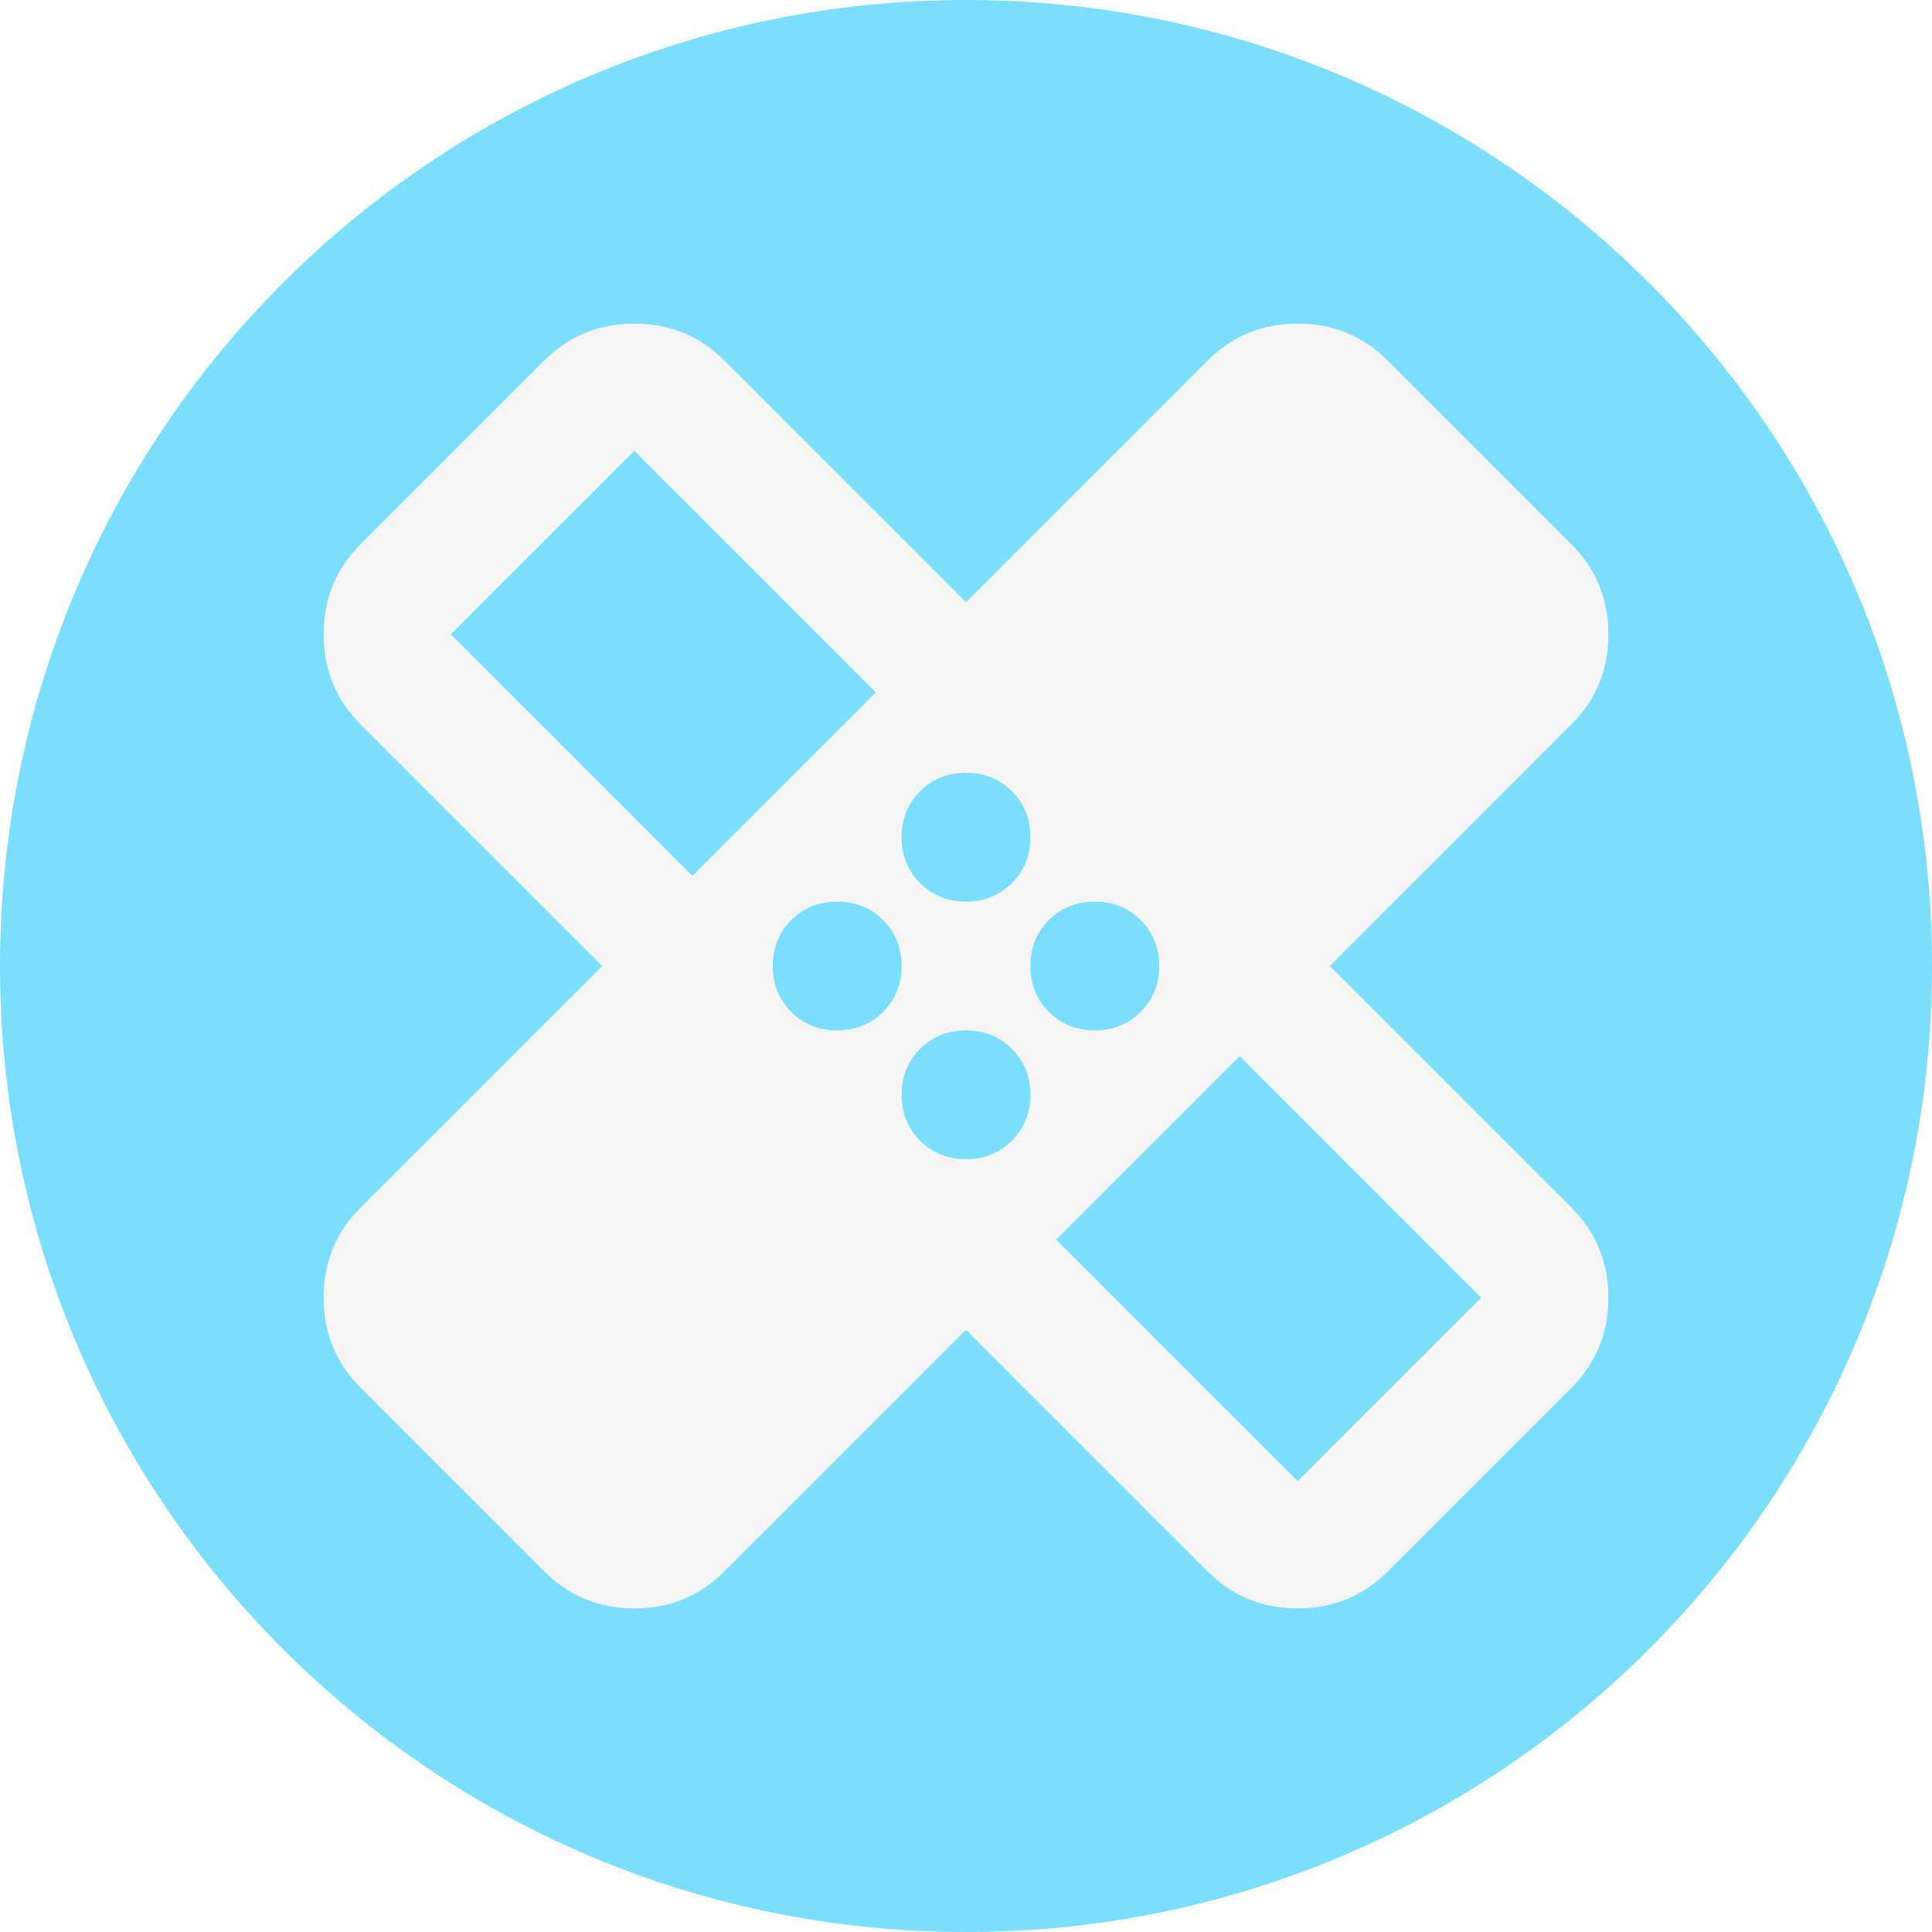
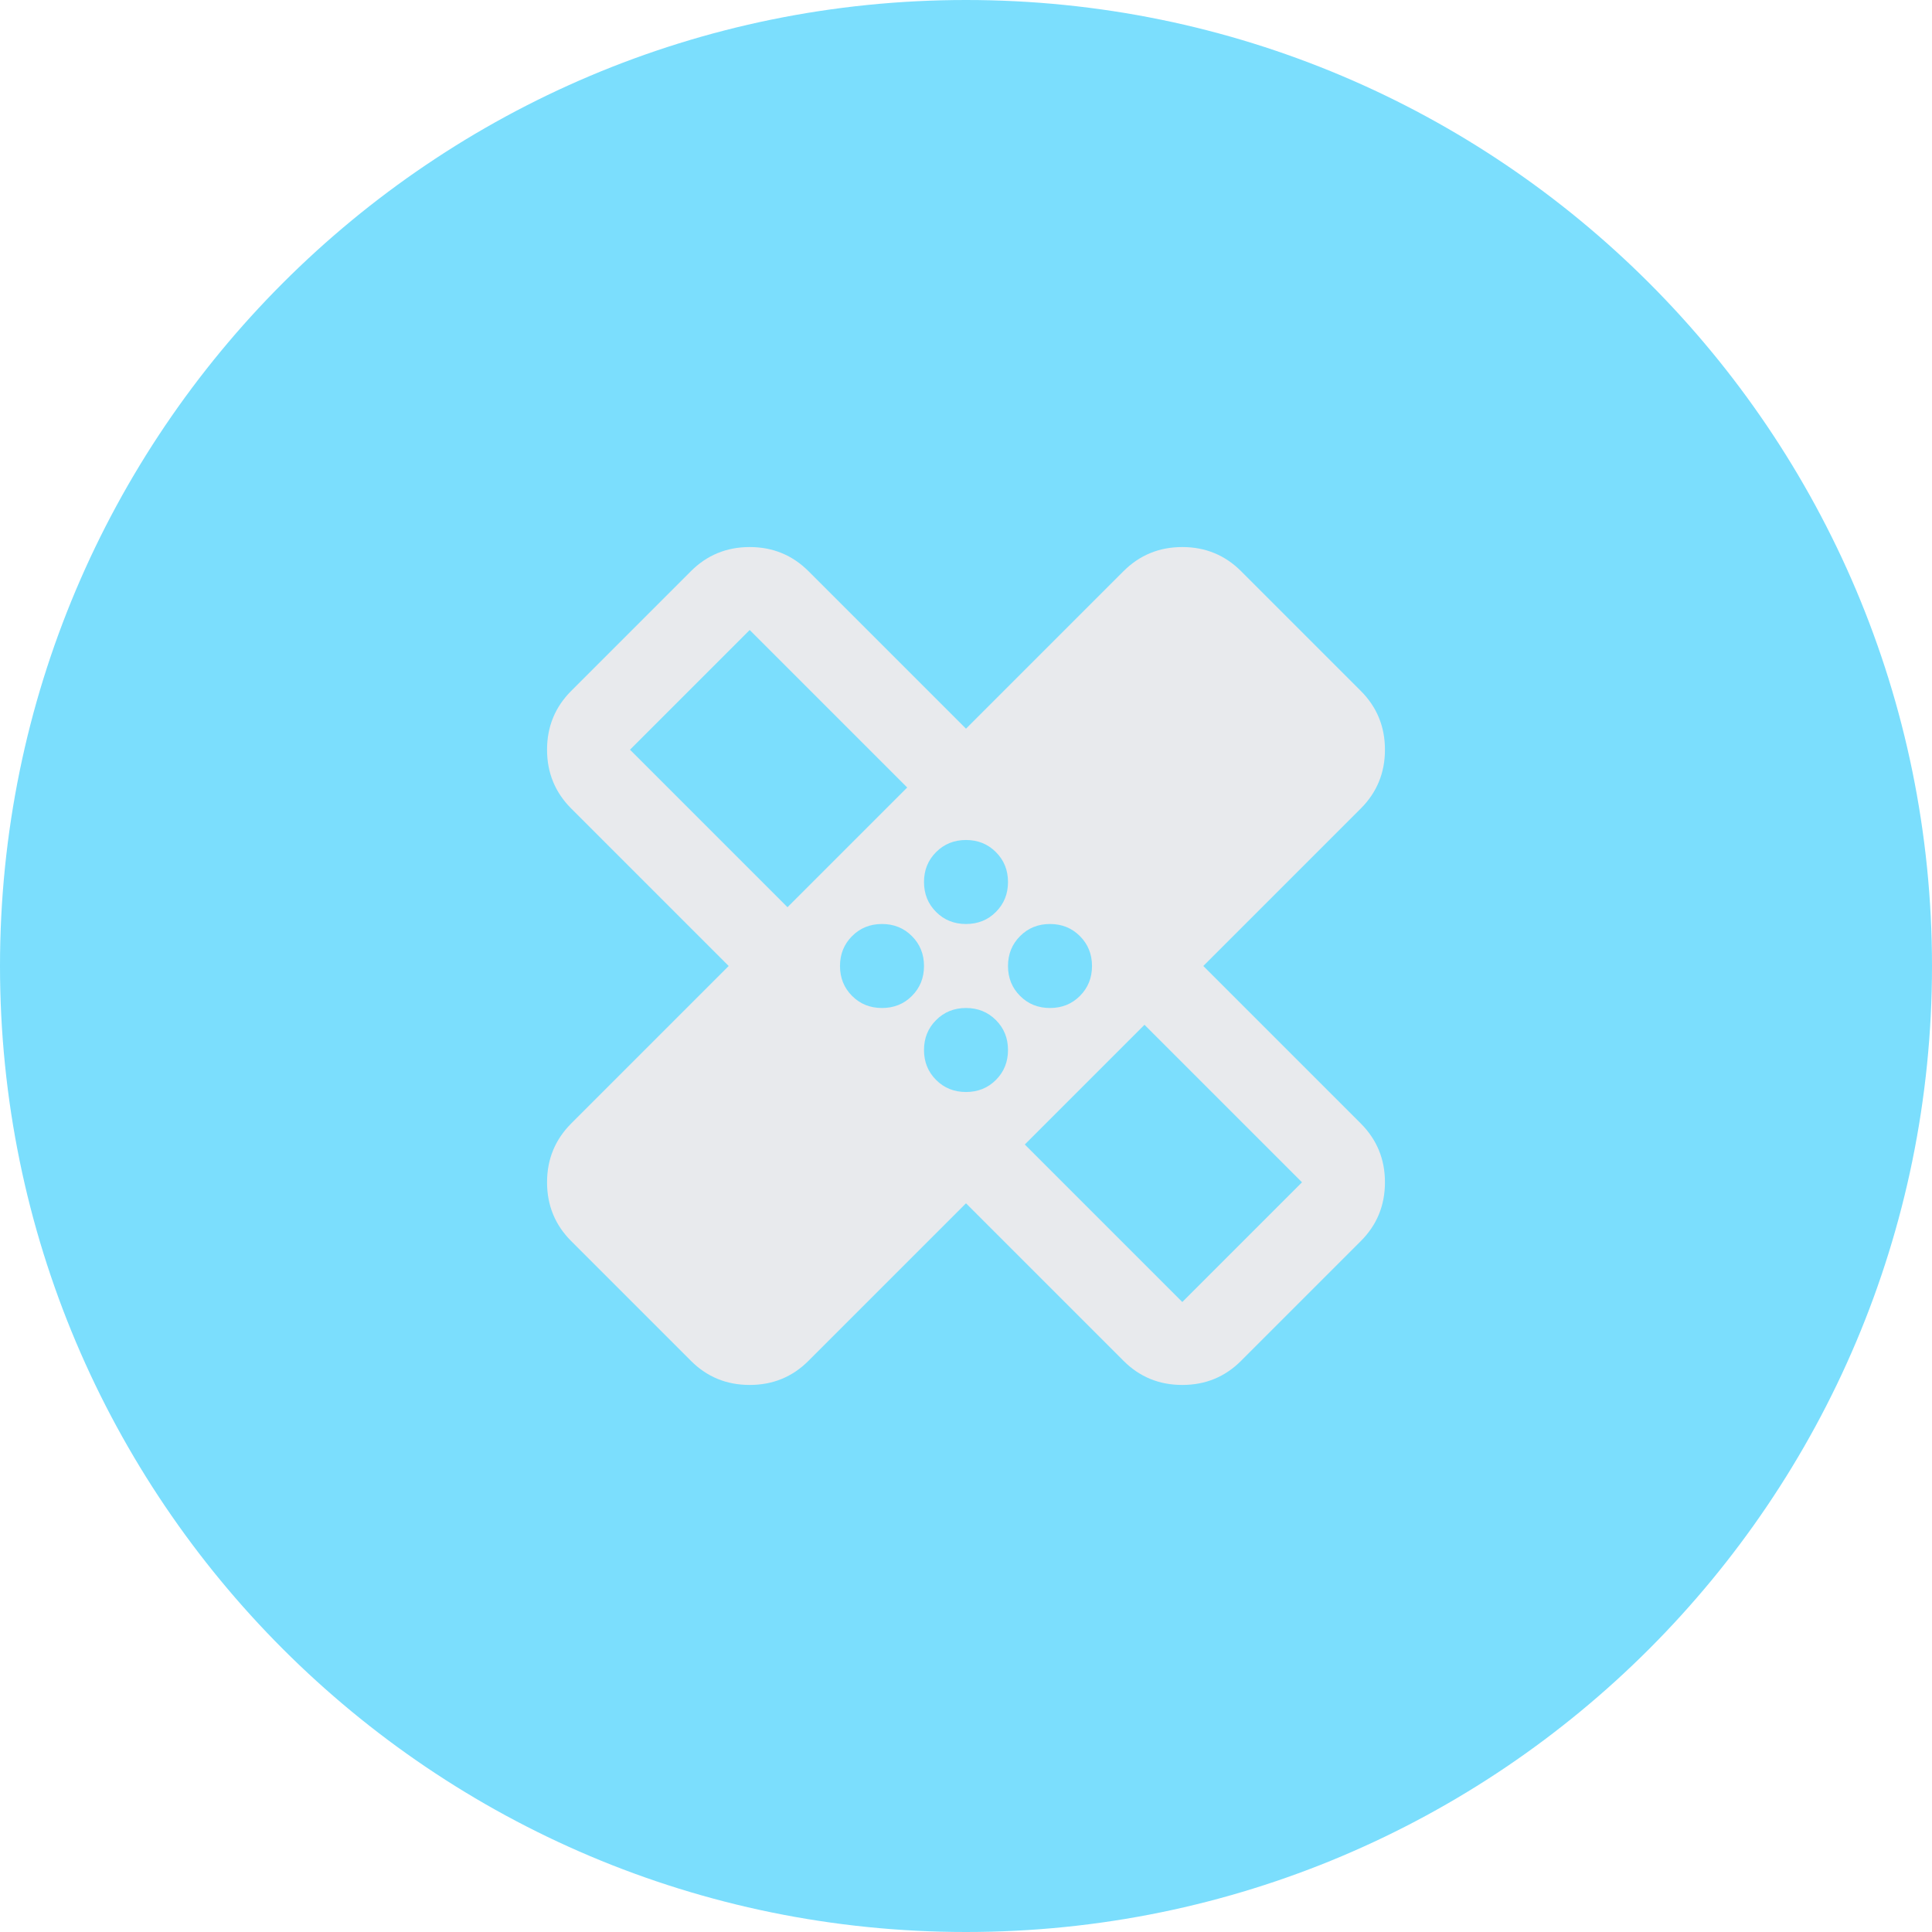
- <svg xmlns="http://www.w3.org/2000/svg" width="30" height="30" viewBox="0 0 30 30" fill="none">
-   <circle cx="15" cy="15" r="15" fill="#44D1FD" fill-opacity="0.7" />
-   <path d="M15 20.65L11.25 24.4C10.867 24.783 10.4 24.975 9.85 24.975C9.3 24.975 8.833 24.783 8.45 24.4L5.6 21.55C5.217 21.167 5.025 20.7 5.025 20.15C5.025 19.6 5.217 19.133 5.6 18.75L9.35 15L5.6 11.25C5.217 10.867 5.025 10.4 5.025 9.85C5.025 9.3 5.217 8.833 5.6 8.45L8.45 5.6C8.833 5.217 9.3 5.025 9.85 5.025C10.4 5.025 10.867 5.217 11.25 5.6L15 9.35L18.75 5.6C19.133 5.217 19.6 5.025 20.15 5.025C20.7 5.025 21.167 5.217 21.55 5.6L24.4 8.45C24.783 8.833 24.975 9.3 24.975 9.85C24.975 10.4 24.783 10.867 24.4 11.25L20.65 15L24.4 18.75C24.783 19.133 24.975 19.6 24.975 20.15C24.975 20.7 24.783 21.167 24.4 21.55L21.55 24.4C21.167 24.783 20.7 24.975 20.15 24.975C19.6 24.975 19.133 24.783 18.75 24.4L15 20.65ZM15 14C15.283 14 15.521 13.904 15.713 13.713C15.904 13.521 16 13.283 16 13C16 12.717 15.904 12.479 15.713 12.287C15.521 12.096 15.283 12 15 12C14.717 12 14.479 12.096 14.287 12.287C14.096 12.479 14 12.717 14 13C14 13.283 14.096 13.521 14.287 13.713C14.479 13.904 14.717 14 15 14ZM10.75 13.6L13.6 10.75L9.85 7L7 9.85L10.75 13.6ZM13 16C13.283 16 13.521 15.904 13.713 15.713C13.904 15.521 14 15.283 14 15C14 14.717 13.904 14.479 13.713 14.287C13.521 14.096 13.283 14 13 14C12.717 14 12.479 14.096 12.287 14.287C12.096 14.479 12 14.717 12 15C12 15.283 12.096 15.521 12.287 15.713C12.479 15.904 12.717 16 13 16ZM15 18C15.283 18 15.521 17.904 15.713 17.712C15.904 17.521 16 17.283 16 17C16 16.717 15.904 16.479 15.713 16.288C15.521 16.096 15.283 16 15 16C14.717 16 14.479 16.096 14.287 16.288C14.096 16.479 14 16.717 14 17C14 17.283 14.096 17.521 14.287 17.712C14.479 17.904 14.717 18 15 18ZM17 16C17.283 16 17.521 15.904 17.712 15.713C17.904 15.521 18 15.283 18 15C18 14.717 17.904 14.479 17.712 14.287C17.521 14.096 17.283 14 17 14C16.717 14 16.479 14.096 16.288 14.287C16.096 14.479 16 14.717 16 15C16 15.283 16.096 15.521 16.288 15.713C16.479 15.904 16.717 16 17 16ZM16.4 19.25L20.15 23L23 20.15L19.25 16.4L16.4 19.25Z" fill="#F5F5F5" />
+ <svg xmlns="http://www.w3.org/2000/svg" width="46" height="46" viewBox="0 0 46 46" fill="none">
+   <circle cx="23" cy="23" r="23" fill="#44D1FD" fill-opacity="0.7" />
+   <path d="M23 28.65L19.25 32.4C18.867 32.784 18.4 32.975 17.85 32.975C17.3 32.975 16.833 32.784 16.45 32.4L13.6 29.55C13.217 29.167 13.025 28.7 13.025 28.15C13.025 27.6 13.217 27.134 13.6 26.75L17.35 23L13.6 19.25C13.217 18.867 13.025 18.4 13.025 17.85C13.025 17.3 13.217 16.834 13.6 16.45L16.45 13.6C16.833 13.217 17.3 13.025 17.85 13.025C18.4 13.025 18.867 13.217 19.25 13.6L23 17.35L26.75 13.6C27.133 13.217 27.6 13.025 28.15 13.025C28.7 13.025 29.167 13.217 29.55 13.6L32.4 16.45C32.783 16.834 32.975 17.3 32.975 17.85C32.975 18.4 32.783 18.867 32.4 19.25L28.65 23L32.4 26.75C32.783 27.134 32.975 27.6 32.975 28.15C32.975 28.7 32.783 29.167 32.4 29.55L29.55 32.4C29.167 32.784 28.7 32.975 28.15 32.975C27.6 32.975 27.133 32.784 26.75 32.4L23 28.65ZM23 22C23.283 22 23.521 21.905 23.712 21.713C23.904 21.521 24 21.284 24 21C24 20.717 23.904 20.48 23.712 20.288C23.521 20.096 23.283 20 23 20C22.717 20 22.479 20.096 22.288 20.288C22.096 20.48 22 20.717 22 21C22 21.284 22.096 21.521 22.288 21.713C22.479 21.905 22.717 22 23 22ZM18.75 21.6L21.6 18.75L17.85 15L15 17.85L18.75 21.6ZM21 24C21.283 24 21.521 23.905 21.712 23.713C21.904 23.521 22 23.284 22 23C22 22.717 21.904 22.48 21.712 22.288C21.521 22.096 21.283 22 21 22C20.717 22 20.479 22.096 20.288 22.288C20.096 22.48 20 22.717 20 23C20 23.284 20.096 23.521 20.288 23.713C20.479 23.905 20.717 24 21 24ZM23 26C23.283 26 23.521 25.905 23.712 25.713C23.904 25.521 24 25.284 24 25C24 24.717 23.904 24.48 23.712 24.288C23.521 24.096 23.283 24 23 24C22.717 24 22.479 24.096 22.288 24.288C22.096 24.48 22 24.717 22 25C22 25.284 22.096 25.521 22.288 25.713C22.479 25.905 22.717 26 23 26ZM25 24C25.283 24 25.521 23.905 25.712 23.713C25.904 23.521 26 23.284 26 23C26 22.717 25.904 22.48 25.712 22.288C25.521 22.096 25.283 22 25 22C24.717 22 24.479 22.096 24.288 22.288C24.096 22.48 24 22.717 24 23C24 23.284 24.096 23.521 24.288 23.713C24.479 23.905 24.717 24 25 24ZM24.4 27.25L28.15 31L31 28.15L27.25 24.4L24.4 27.25Z" fill="#E8EAED" />
</svg>
